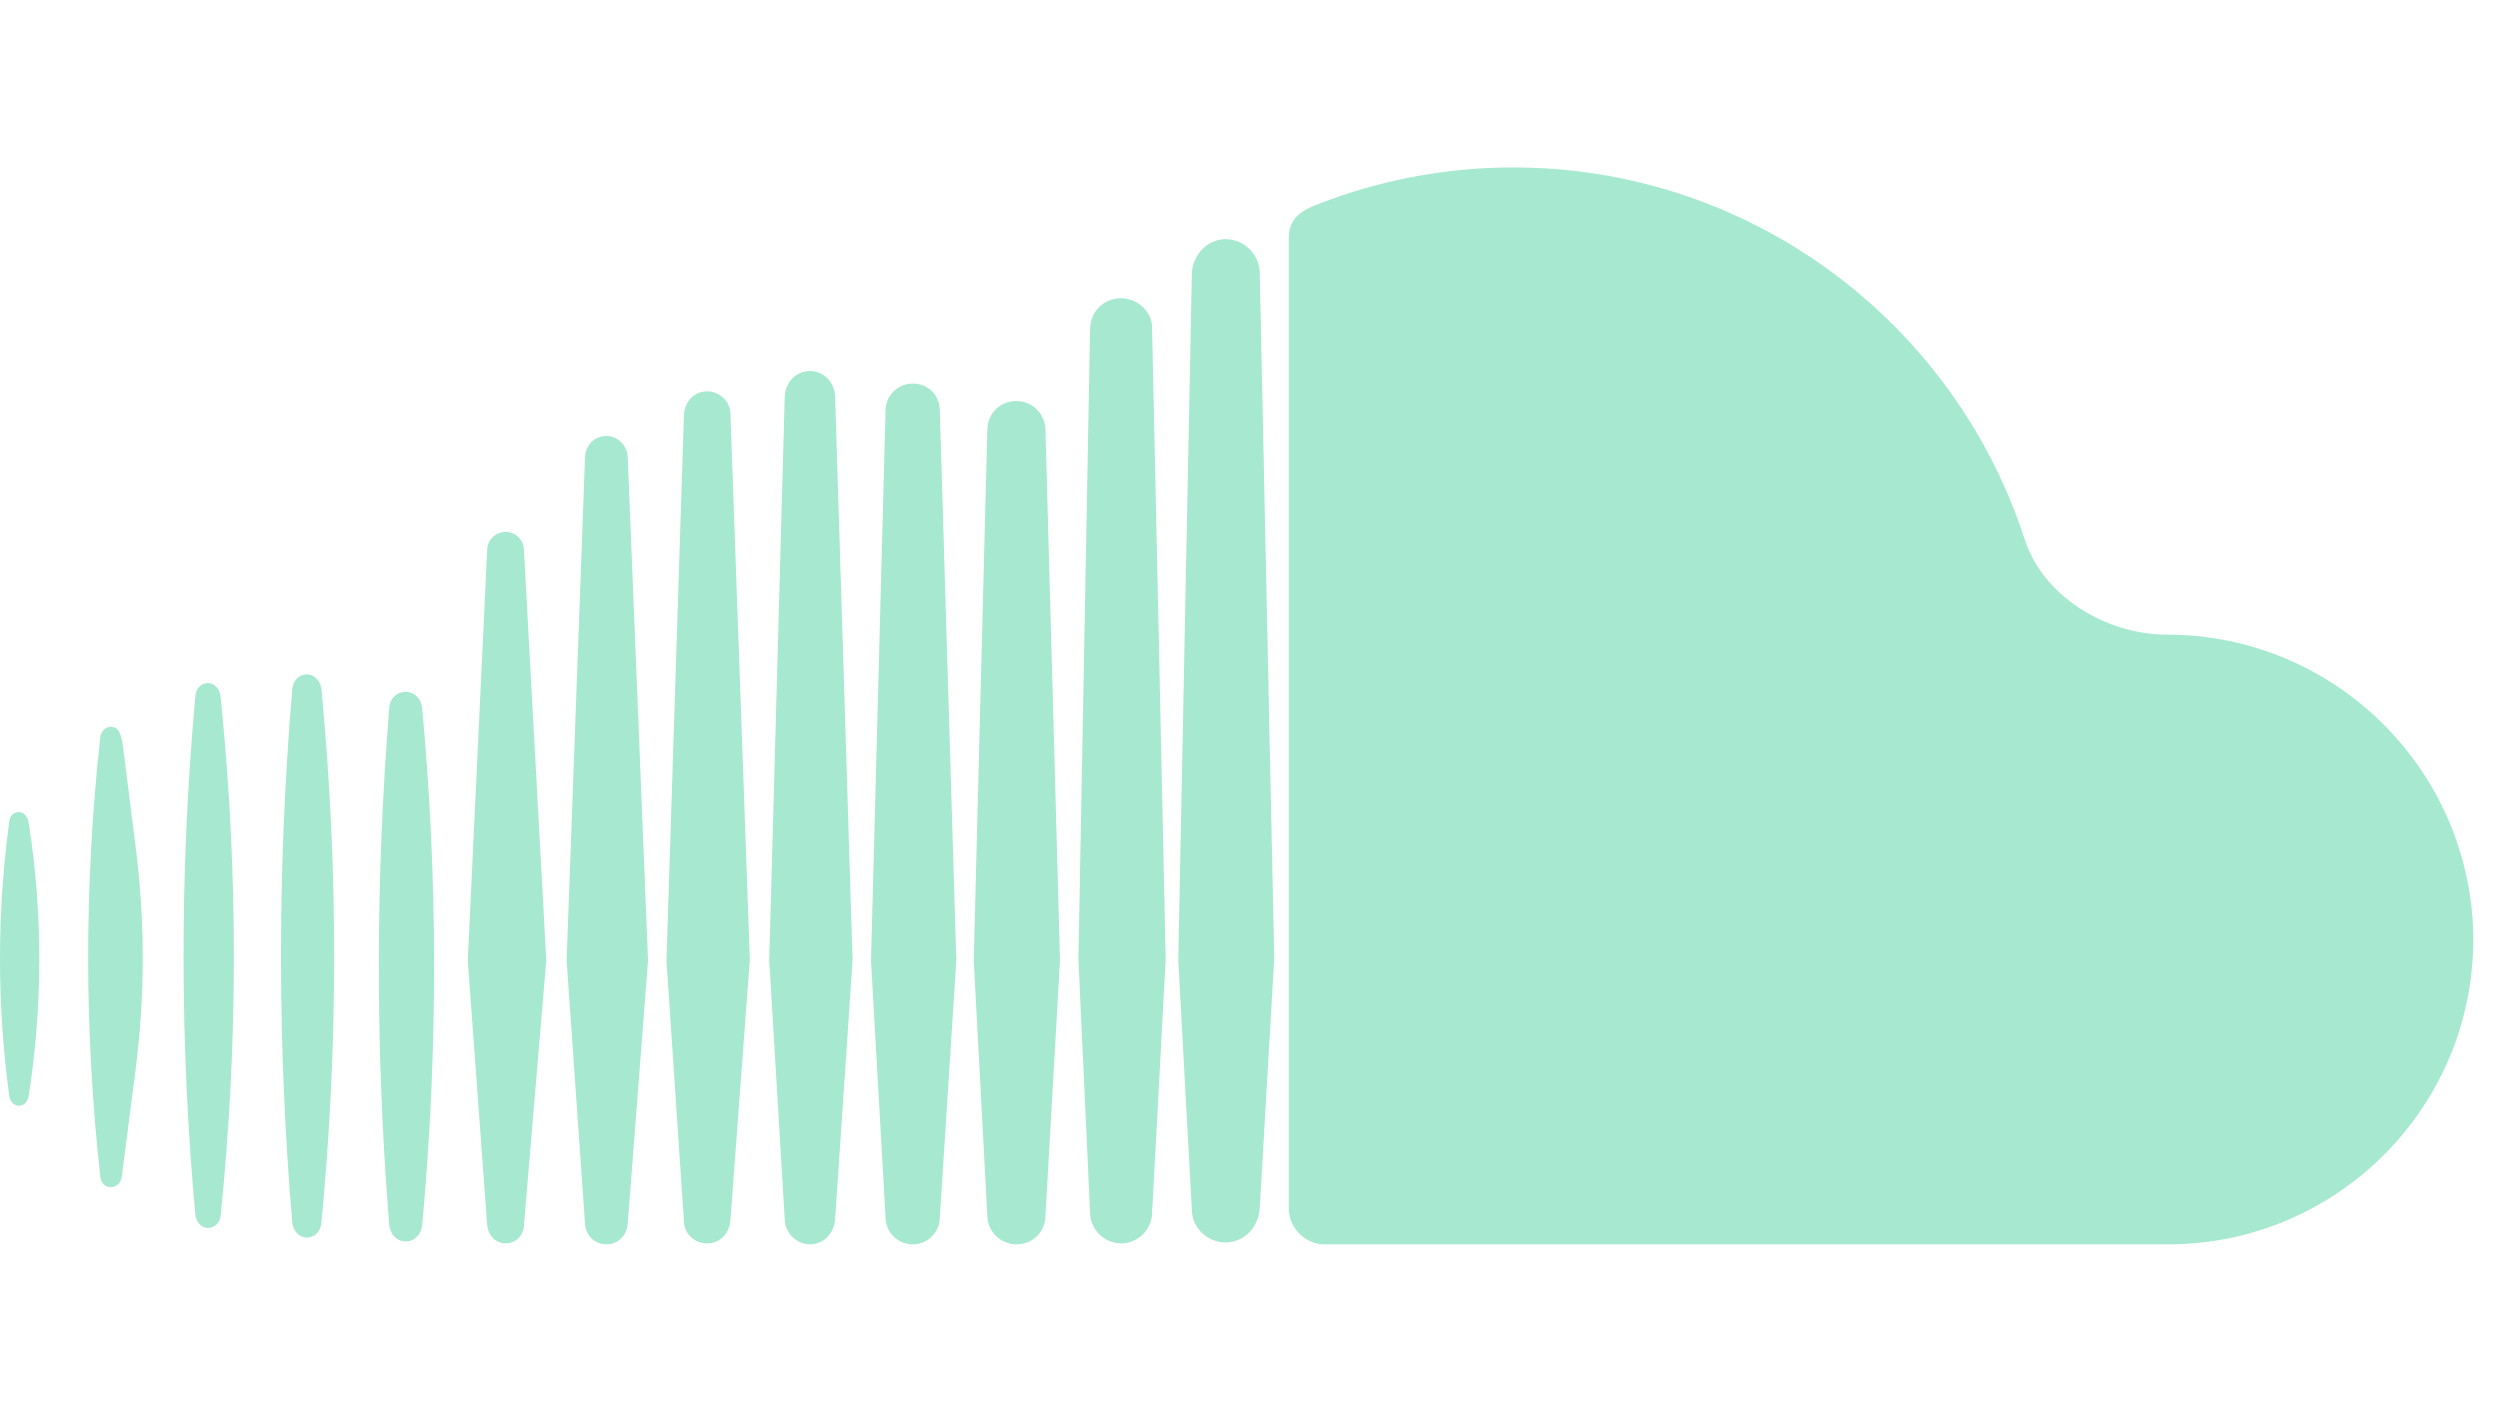
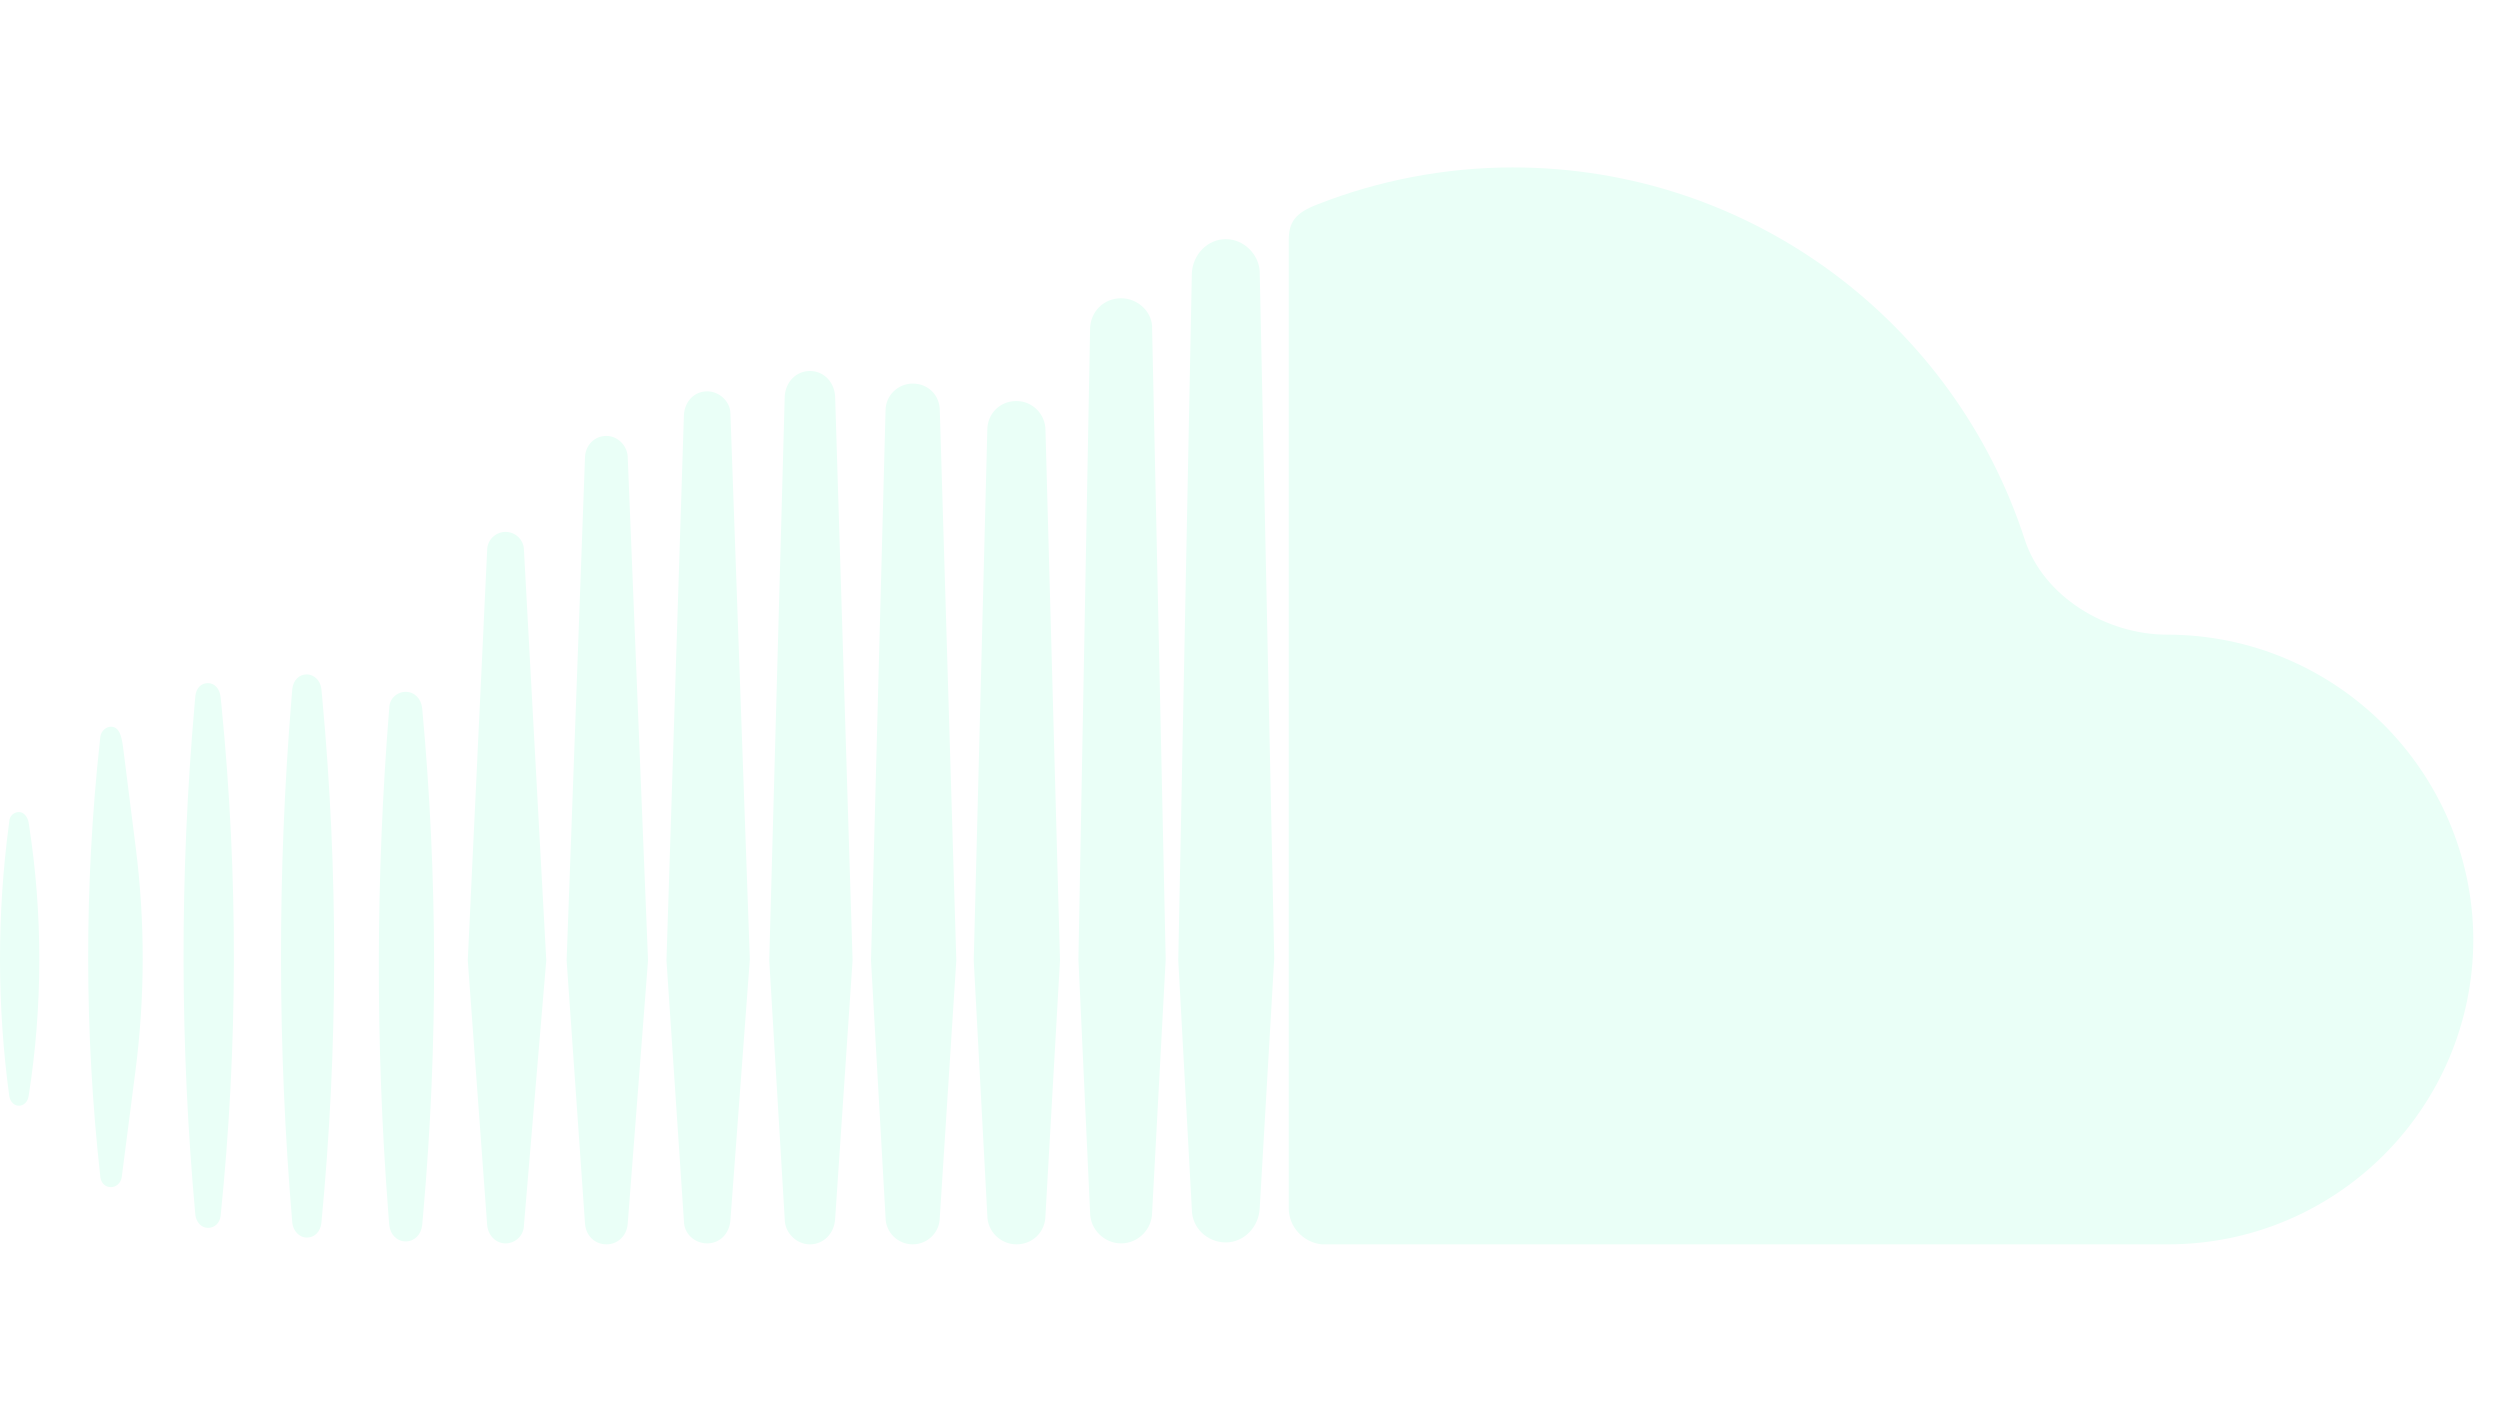
<svg xmlns="http://www.w3.org/2000/svg" width="85" height="48" viewBox="0 0 65 28" fill="none">
-   <path d="M7.978 13.181C7.776 13.181 7.625 13.332 7.6 13.559L7.581 13.784C7.208 18.331 7.214 22.9 7.6 27.445C7.625 27.647 7.776 27.824 7.978 27.824C8.18 27.824 8.331 27.672 8.356 27.445C8.792 22.902 8.799 18.328 8.377 13.784L8.356 13.559C8.331 13.332 8.154 13.181 7.978 13.181Z" fill="#A7E8D0" />
-   <path d="M10.549 13.635C10.322 13.635 10.12 13.811 10.12 14.063C9.768 18.425 9.76 22.807 10.095 27.17L10.12 27.496C10.146 27.748 10.322 27.924 10.549 27.924C10.775 27.924 10.952 27.748 10.977 27.496L11.006 27.171C11.389 22.81 11.38 18.423 10.977 14.063C10.952 13.811 10.775 13.635 10.549 13.635Z" fill="#A7E8D0" />
-   <path d="M2.887 14.542C2.761 14.542 2.635 14.643 2.61 14.794L2.596 14.918C2.187 18.688 2.191 22.492 2.61 26.261C2.635 26.412 2.736 26.513 2.887 26.513C3.013 26.513 3.139 26.412 3.164 26.261L3.523 23.479C3.77 21.561 3.773 19.619 3.531 17.701L3.214 15.187C3.181 14.926 3.15 14.542 2.887 14.542Z" fill="#A7E8D0" />
-   <path d="M0.493 16.76C0.367 16.76 0.241 16.86 0.241 17.012L0.231 17.086C-0.08 19.429 -0.077 21.802 0.241 24.144C0.266 24.295 0.367 24.396 0.493 24.396C0.619 24.396 0.72 24.295 0.745 24.144C1.112 21.806 1.115 19.425 0.753 17.086L0.745 17.037C0.72 16.886 0.619 16.76 0.493 16.76Z" fill="#A7E8D0" />
-   <path d="M15.766 6.981C15.463 6.981 15.236 7.208 15.211 7.51L14.732 20.616L15.211 27.471C15.236 27.773 15.463 28 15.766 28C16.068 28 16.295 27.773 16.32 27.471L16.849 20.616L16.32 7.51C16.295 7.208 16.043 6.981 15.766 6.981Z" fill="#A7E8D0" />
-   <path d="M5.407 13.408C5.231 13.408 5.105 13.534 5.08 13.735L5.058 13.985C4.67 18.397 4.677 22.834 5.08 27.244C5.105 27.42 5.231 27.572 5.407 27.572C5.584 27.572 5.71 27.445 5.735 27.269C6.188 22.861 6.196 18.419 5.76 14.01L5.735 13.761C5.71 13.559 5.584 13.408 5.407 13.408Z" fill="#A7E8D0" />
-   <path d="M13.145 9.476C12.893 9.476 12.666 9.678 12.666 9.955L12.162 20.616L12.666 27.496C12.691 27.773 12.893 27.975 13.145 27.975C13.397 27.975 13.623 27.773 13.623 27.496L14.203 20.616L13.623 9.955C13.623 9.678 13.397 9.476 13.145 9.476Z" fill="#A7E8D0" />
-   <path d="M29.148 3.402C28.695 3.402 28.342 3.755 28.342 4.209L28.039 20.59L28.342 27.168C28.342 27.622 28.72 27.975 29.148 27.975C29.602 27.975 29.955 27.597 29.955 27.168L30.308 20.59L29.955 4.209C29.98 3.78 29.602 3.402 29.148 3.402Z" fill="#A7E8D0" />
-   <path d="M18.387 5.822C18.059 5.822 17.807 6.074 17.782 6.427L17.328 20.616L17.782 27.395C17.782 27.723 18.059 27.975 18.387 27.975C18.714 27.975 18.966 27.723 18.991 27.37L19.496 20.59L18.991 6.401C18.991 6.099 18.714 5.822 18.387 5.822Z" fill="#A7E8D0" />
-   <path d="M56.342 12.148C54.768 12.148 53.126 11.166 52.641 9.669C50.819 4.051 45.549 0 39.33 0C37.541 0 35.802 0.353 34.264 0.958C33.659 1.185 33.508 1.437 33.508 1.89V27.067C33.508 27.546 33.886 27.95 34.365 28C34.39 28 56.216 28 56.367 28C60.752 28 64.306 24.446 64.306 20.061C64.281 15.701 60.727 12.148 56.342 12.148Z" fill="#A7E8D0" />
-   <path d="M31.87 1.865C31.391 1.865 31.013 2.268 30.988 2.747L30.635 20.616L30.988 27.093C30.988 27.572 31.391 27.95 31.87 27.95C32.349 27.95 32.727 27.546 32.752 27.067L33.13 20.565L32.752 2.697C32.727 2.268 32.349 1.865 31.87 1.865Z" fill="#A7E8D0" />
-   <path d="M21.058 5.293C20.705 5.293 20.428 5.57 20.403 5.948L20 20.616L20.403 27.345C20.403 27.698 20.705 28 21.058 28C21.411 28 21.688 27.723 21.713 27.345L22.167 20.616L21.713 5.948C21.688 5.57 21.411 5.293 21.058 5.293Z" fill="#A7E8D0" />
-   <path d="M23.73 5.62C23.352 5.62 23.024 5.923 23.024 6.326L22.646 20.616L23.024 27.294C23.024 27.698 23.352 28 23.73 28C24.108 28 24.435 27.698 24.435 27.294L24.864 20.616L24.435 6.326C24.435 5.923 24.133 5.62 23.73 5.62Z" fill="#A7E8D0" />
-   <path d="M26.426 6.074C25.998 6.074 25.67 6.401 25.67 6.83L25.317 20.616L25.67 27.244C25.67 27.672 26.023 28 26.426 28C26.855 28 27.182 27.672 27.182 27.244L27.56 20.616L27.182 6.83C27.182 6.427 26.855 6.074 26.426 6.074Z" fill="#A7E8D0" />
+   <path d="M7.978 13.181C7.776 13.181 7.625 13.332 7.6 13.559L7.581 13.784C7.208 18.331 7.214 22.9 7.6 27.445C7.625 27.647 7.776 27.824 7.978 27.824C8.18 27.824 8.331 27.672 8.356 27.445C8.792 22.902 8.799 18.328 8.377 13.784L8.356 13.559C8.331 13.332 8.154 13.181 7.978 13.181Z" fill="#EAFFF7" />
+   <path d="M10.549 13.635C10.322 13.635 10.12 13.811 10.12 14.063C9.768 18.425 9.76 22.807 10.095 27.17L10.12 27.496C10.146 27.748 10.322 27.924 10.549 27.924C10.775 27.924 10.952 27.748 10.977 27.496L11.006 27.171C11.389 22.81 11.38 18.423 10.977 14.063C10.952 13.811 10.775 13.635 10.549 13.635Z" fill="#EAFFF7" />
+   <path d="M2.887 14.542C2.761 14.542 2.635 14.643 2.61 14.794L2.596 14.918C2.187 18.688 2.191 22.492 2.61 26.261C2.635 26.412 2.736 26.513 2.887 26.513C3.013 26.513 3.139 26.412 3.164 26.261L3.523 23.479C3.77 21.561 3.773 19.619 3.531 17.701L3.214 15.187C3.181 14.926 3.15 14.542 2.887 14.542Z" fill="#EAFFF7" />
+   <path d="M0.493 16.76C0.367 16.76 0.241 16.86 0.241 17.012L0.231 17.086C-0.08 19.429 -0.077 21.802 0.241 24.144C0.266 24.295 0.367 24.396 0.493 24.396C0.619 24.396 0.72 24.295 0.745 24.144C1.112 21.806 1.115 19.425 0.753 17.086L0.745 17.037C0.72 16.886 0.619 16.76 0.493 16.76Z" fill="#EAFFF7" />
+   <path d="M15.766 6.981C15.463 6.981 15.236 7.208 15.211 7.51L14.732 20.616L15.211 27.471C15.236 27.773 15.463 28 15.766 28C16.068 28 16.295 27.773 16.32 27.471L16.849 20.616L16.32 7.51C16.295 7.208 16.043 6.981 15.766 6.981Z" fill="#EAFFF7" />
+   <path d="M5.407 13.408C5.231 13.408 5.105 13.534 5.08 13.735L5.058 13.985C4.67 18.397 4.677 22.834 5.08 27.244C5.105 27.42 5.231 27.572 5.407 27.572C5.584 27.572 5.71 27.445 5.735 27.269C6.188 22.861 6.196 18.419 5.76 14.01L5.735 13.761C5.71 13.559 5.584 13.408 5.407 13.408Z" fill="#EAFFF7" />
+   <path d="M13.145 9.476C12.893 9.476 12.666 9.678 12.666 9.955L12.162 20.616L12.666 27.496C12.691 27.773 12.893 27.975 13.145 27.975C13.397 27.975 13.623 27.773 13.623 27.496L14.203 20.616L13.623 9.955C13.623 9.678 13.397 9.476 13.145 9.476Z" fill="#EAFFF7" />
+   <path d="M29.148 3.402C28.695 3.402 28.342 3.755 28.342 4.209L28.039 20.59L28.342 27.168C28.342 27.622 28.72 27.975 29.148 27.975C29.602 27.975 29.955 27.597 29.955 27.168L30.308 20.59L29.955 4.209C29.98 3.78 29.602 3.402 29.148 3.402Z" fill="#EAFFF7" />
+   <path d="M18.387 5.822C18.059 5.822 17.807 6.074 17.782 6.427L17.328 20.616L17.782 27.395C17.782 27.723 18.059 27.975 18.387 27.975C18.714 27.975 18.966 27.723 18.991 27.37L19.496 20.59L18.991 6.401C18.991 6.099 18.714 5.822 18.387 5.822Z" fill="#EAFFF7" />
+   <path d="M56.342 12.148C54.768 12.148 53.126 11.166 52.641 9.669C50.819 4.051 45.549 0 39.33 0C37.541 0 35.802 0.353 34.264 0.958C33.659 1.185 33.508 1.437 33.508 1.89V27.067C33.508 27.546 33.886 27.95 34.365 28C34.39 28 56.216 28 56.367 28C60.752 28 64.306 24.446 64.306 20.061C64.281 15.701 60.727 12.148 56.342 12.148Z" fill="#EAFFF7" />
+   <path d="M31.87 1.865C31.391 1.865 31.013 2.268 30.988 2.747L30.635 20.616L30.988 27.093C30.988 27.572 31.391 27.95 31.87 27.95C32.349 27.95 32.727 27.546 32.752 27.067L33.13 20.565L32.752 2.697C32.727 2.268 32.349 1.865 31.87 1.865Z" fill="#EAFFF7" />
+   <path d="M21.058 5.293C20.705 5.293 20.428 5.57 20.403 5.948L20 20.616L20.403 27.345C20.403 27.698 20.705 28 21.058 28C21.411 28 21.688 27.723 21.713 27.345L22.167 20.616L21.713 5.948C21.688 5.57 21.411 5.293 21.058 5.293Z" fill="#EAFFF7" />
+   <path d="M23.73 5.62C23.352 5.62 23.024 5.923 23.024 6.326L22.646 20.616L23.024 27.294C23.024 27.698 23.352 28 23.73 28C24.108 28 24.435 27.698 24.435 27.294L24.864 20.616L24.435 6.326C24.435 5.923 24.133 5.62 23.73 5.62Z" fill="#EAFFF7" />
+   <path d="M26.426 6.074C25.998 6.074 25.67 6.401 25.67 6.83L25.317 20.616L25.67 27.244C25.67 27.672 26.023 28 26.426 28C26.855 28 27.182 27.672 27.182 27.244L27.56 20.616L27.182 6.83C27.182 6.427 26.855 6.074 26.426 6.074Z" fill="#EAFFF7" />
</svg>
